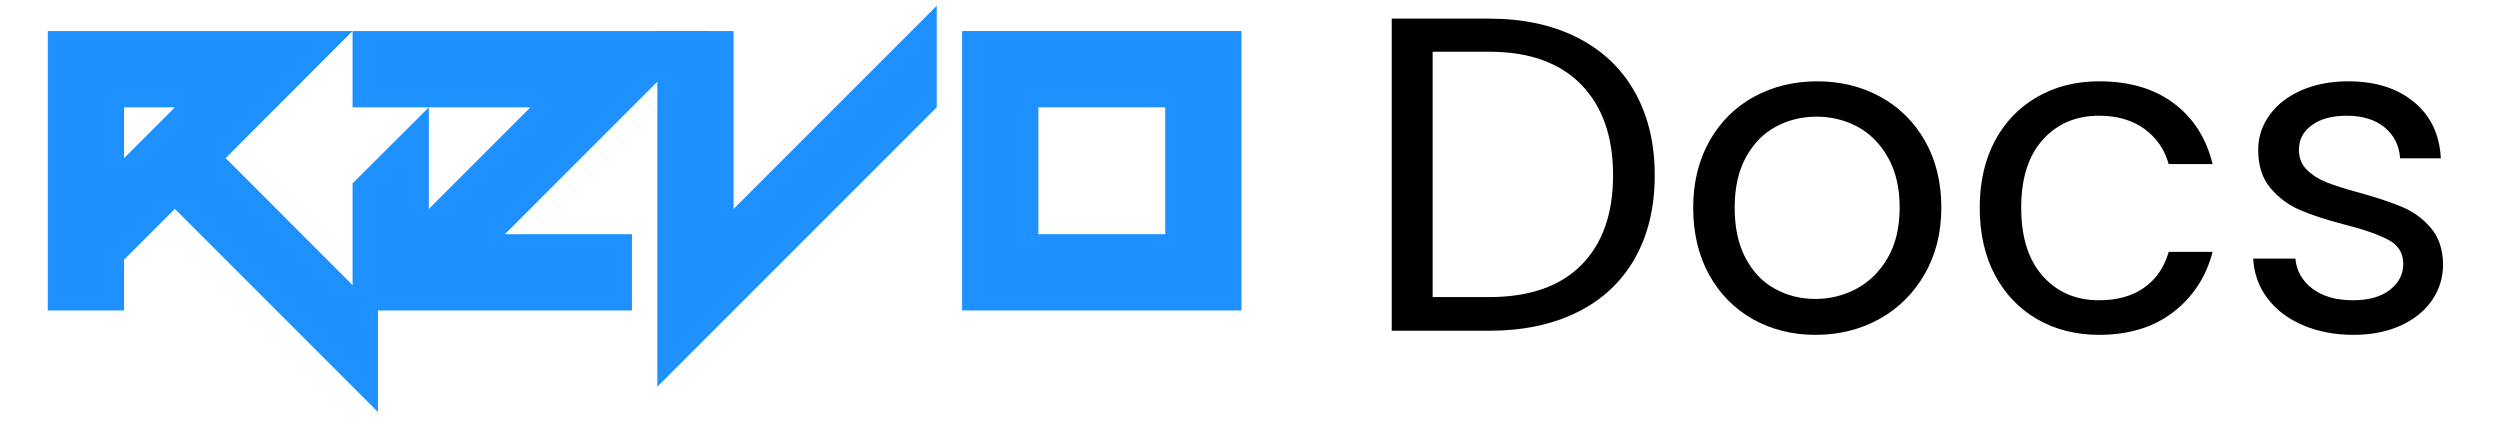
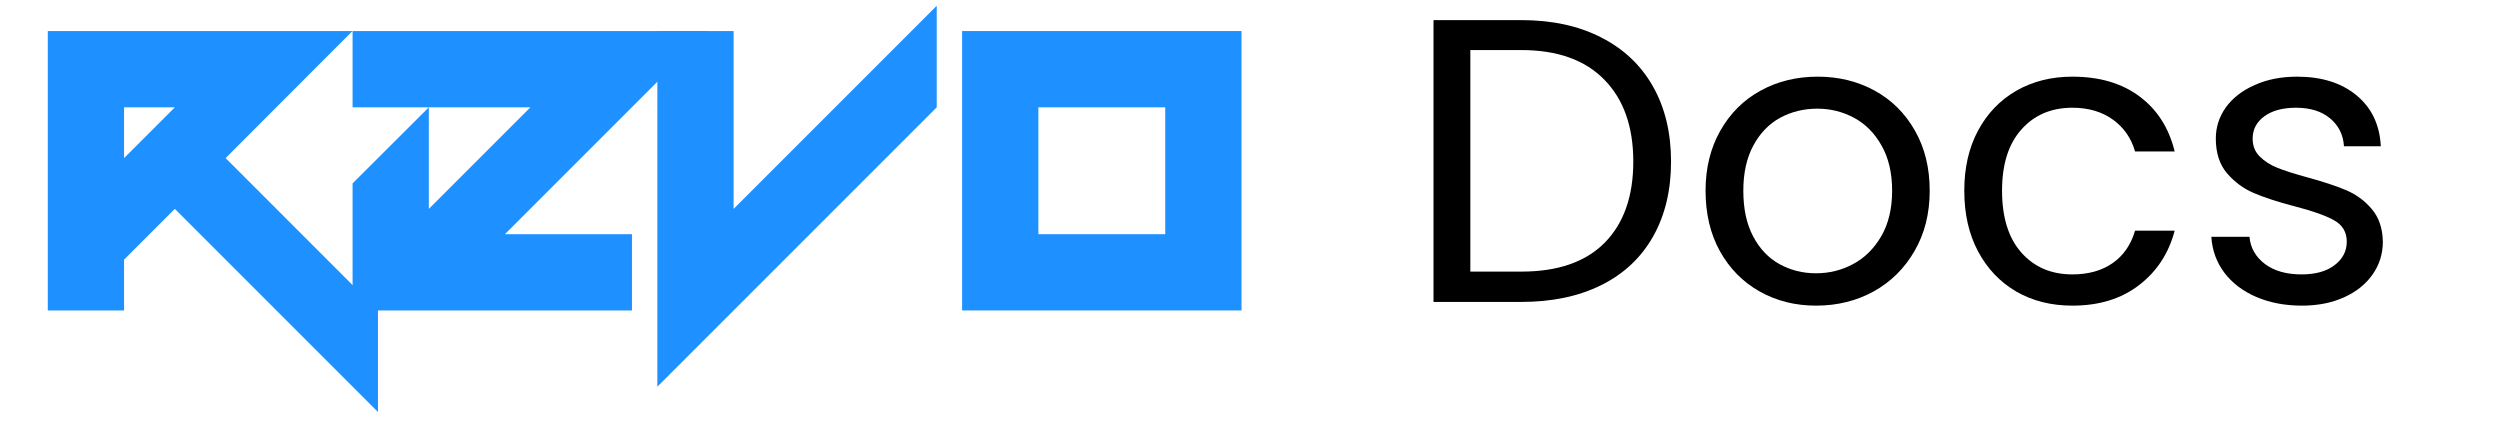
<svg xmlns="http://www.w3.org/2000/svg" width="280" zoomAndPan="magnify" viewBox="0 0 210 36" height="48" preserveAspectRatio="xMidYMid meet" version="1.2">
  <defs />
-   <g id="c7bc3ec984">
+   <g id="f98ed09fec">
    <g style="fill:#1e90ff;fill-opacity:1;">
      <g transform="translate(4.014493, 26.0773)">
        <path style="stroke:none" d="M 6.406 -12.797 L 10.672 -17.062 L 6.406 -17.062 Z M 27.734 8.531 L 10.672 -8.531 L 6.406 -4.266 L 6.406 0 L 0 0 L 0 -23.469 L 25.594 -23.469 L 14.938 -12.797 L 27.734 0 Z M 27.734 8.531 " />
      </g>
      <g transform="translate(29.61554, 26.0773)">
        <path style="stroke:none" d="M 0 0 L 0 -10.672 L 6.406 -17.062 L 6.406 -8.531 L 14.938 -17.062 L 0 -17.062 L 0 -23.469 L 29.859 -23.469 L 12.797 -6.406 L 23.469 -6.406 L 23.469 0 Z M 0 0 " />
      </g>
      <g transform="translate(55.21659, 26.0773)">
        <path style="stroke:none" d="M 0 6.406 L 0 -23.469 L 6.406 -23.469 L 6.406 -8.531 L 23.469 -25.594 L 23.469 -17.062 Z M 0 6.406 " />
      </g>
      <g transform="translate(80.81764, 26.0773)">
        <path style="stroke:none" d="M 17.062 -6.406 L 17.062 -17.062 L 6.406 -17.062 L 6.406 -6.406 Z M 0 0 L 0 -23.469 L 23.469 -23.469 L 23.469 0 Z M 0 0 " />
      </g>
    </g>
    <g style="fill:#000000;fill-opacity:1;">
-       <g transform="translate(114.0137, 27.78334)">
-         <path style="stroke:none" d="M 11.062 -26.219 C 13.914 -26.219 16.391 -25.688 18.484 -24.625 C 20.586 -23.562 22.195 -22.035 23.312 -20.047 C 24.426 -18.066 24.984 -15.738 24.984 -13.062 C 24.984 -10.375 24.426 -8.047 23.312 -6.078 C 22.195 -4.109 20.586 -2.602 18.484 -1.562 C 16.391 -0.52 13.914 0 11.062 0 L 2.891 0 L 2.891 -26.219 Z M 11.062 -2.828 C 14.445 -2.828 17.031 -3.723 18.812 -5.516 C 20.594 -7.305 21.484 -9.82 21.484 -13.062 C 21.484 -16.32 20.586 -18.863 18.797 -20.688 C 17.004 -22.52 14.426 -23.438 11.062 -23.438 L 6.328 -23.438 L 6.328 -2.828 Z M 11.062 -2.828 " />
+       <g transform="translate(117.8057, 25.36163)">
+         <path style="stroke:none" d="M 9.984 -23.672 C 12.566 -23.672 14.801 -23.188 16.688 -22.219 C 18.582 -21.258 20.035 -19.883 21.047 -18.094 C 22.055 -16.312 22.562 -14.207 22.562 -11.781 C 22.562 -9.363 22.055 -7.266 21.047 -5.484 C 20.035 -3.703 18.582 -2.344 16.688 -1.406 C 14.801 -0.469 12.566 0 9.984 0 L 2.609 0 L 2.609 -23.672 Z M 9.984 -2.547 C 13.047 -2.547 15.379 -3.352 16.984 -4.969 C 18.586 -6.594 19.391 -8.863 19.391 -11.781 C 19.391 -14.727 18.578 -17.023 16.953 -18.672 C 15.336 -20.328 13.016 -21.156 9.984 -21.156 L 5.703 -21.156 L 5.703 -2.547 Z M 9.984 -2.547 " />
      </g>
    </g>
    <g style="fill:#000000;fill-opacity:1;">
-       <g transform="translate(140.6027, 27.78334)">
-         <path style="stroke:none" d="M 11.891 0.344 C 9.961 0.344 8.211 -0.094 6.641 -0.969 C 5.078 -1.852 3.848 -3.102 2.953 -4.719 C 2.066 -6.344 1.625 -8.219 1.625 -10.344 C 1.625 -12.445 2.078 -14.305 2.984 -15.922 C 3.898 -17.547 5.148 -18.789 6.734 -19.656 C 8.316 -20.52 10.086 -20.953 12.047 -20.953 C 13.992 -20.953 15.758 -20.52 17.344 -19.656 C 18.926 -18.789 20.176 -17.555 21.094 -15.953 C 22.008 -14.348 22.469 -12.477 22.469 -10.344 C 22.469 -8.219 21.992 -6.344 21.047 -4.719 C 20.109 -3.102 18.836 -1.852 17.234 -0.969 C 15.629 -0.094 13.848 0.344 11.891 0.344 Z M 11.891 -2.672 C 13.117 -2.672 14.27 -2.957 15.344 -3.531 C 16.426 -4.113 17.301 -4.977 17.969 -6.125 C 18.633 -7.281 18.969 -8.688 18.969 -10.344 C 18.969 -12 18.641 -13.406 17.984 -14.562 C 17.328 -15.719 16.473 -16.578 15.422 -17.141 C 14.367 -17.703 13.227 -17.984 12 -17.984 C 10.75 -17.984 9.602 -17.703 8.562 -17.141 C 7.52 -16.578 6.68 -15.719 6.047 -14.562 C 5.422 -13.406 5.109 -12 5.109 -10.344 C 5.109 -8.664 5.414 -7.25 6.031 -6.094 C 6.645 -4.938 7.469 -4.078 8.5 -3.516 C 9.531 -2.953 10.66 -2.672 11.891 -2.672 Z M 11.891 -2.672 " />
+       <g transform="translate(141.814, 25.36163)">
+         <path style="stroke:none" d="M 10.734 0.312 C 8.992 0.312 7.414 -0.082 6 -0.875 C 4.582 -1.676 3.469 -2.805 2.656 -4.266 C 1.852 -5.723 1.453 -7.414 1.453 -9.344 C 1.453 -11.238 1.863 -12.914 2.688 -14.375 C 3.52 -15.844 4.648 -16.969 6.078 -17.75 C 7.504 -18.531 9.102 -18.922 10.875 -18.922 C 12.633 -18.922 14.227 -18.531 15.656 -17.75 C 17.082 -16.969 18.207 -15.852 19.031 -14.406 C 19.863 -12.957 20.281 -11.27 20.281 -9.344 C 20.281 -7.414 19.852 -5.723 19 -4.266 C 18.156 -2.805 17.008 -1.676 15.562 -0.875 C 14.113 -0.082 12.504 0.312 10.734 0.312 Z M 10.734 -2.406 C 11.848 -2.406 12.891 -2.664 13.859 -3.188 C 14.828 -3.707 15.613 -4.488 16.219 -5.531 C 16.82 -6.57 17.125 -7.844 17.125 -9.344 C 17.125 -10.832 16.828 -12.098 16.234 -13.141 C 15.648 -14.18 14.879 -14.957 13.922 -15.469 C 12.973 -15.977 11.945 -16.234 10.844 -16.234 C 9.707 -16.234 8.664 -15.977 7.719 -15.469 C 6.781 -14.957 6.031 -14.18 5.469 -13.141 C 4.906 -12.098 4.625 -10.832 4.625 -9.344 C 4.625 -7.82 4.898 -6.539 5.453 -5.5 C 6.004 -4.457 6.742 -3.68 7.672 -3.172 C 8.598 -2.66 9.617 -2.406 10.734 -2.406 Z M 10.734 -2.406 " />
      </g>
    </g>
    <g style="fill:#000000;fill-opacity:1;">
-       <g transform="translate(164.6719, 27.78334)">
-         <path style="stroke:none" d="M 1.625 -10.344 C 1.625 -12.477 2.047 -14.344 2.891 -15.938 C 3.742 -17.531 4.93 -18.766 6.453 -19.641 C 7.973 -20.516 9.707 -20.953 11.656 -20.953 C 14.195 -20.953 16.285 -20.336 17.922 -19.109 C 19.566 -17.879 20.656 -16.176 21.188 -14 L 17.5 -14 C 17.145 -15.25 16.457 -16.238 15.438 -16.969 C 14.426 -17.695 13.164 -18.062 11.656 -18.062 C 9.707 -18.062 8.129 -17.391 6.922 -16.047 C 5.711 -14.703 5.109 -12.801 5.109 -10.344 C 5.109 -7.863 5.711 -5.945 6.922 -4.594 C 8.129 -3.238 9.707 -2.562 11.656 -2.562 C 13.164 -2.562 14.422 -2.91 15.422 -3.609 C 16.43 -4.316 17.125 -5.32 17.5 -6.625 L 21.188 -6.625 C 20.633 -4.52 19.531 -2.832 17.875 -1.562 C 16.219 -0.289 14.145 0.344 11.656 0.344 C 9.707 0.344 7.973 -0.094 6.453 -0.969 C 4.93 -1.852 3.742 -3.098 2.891 -4.703 C 2.047 -6.305 1.625 -8.188 1.625 -10.344 Z M 1.625 -10.344 " />
+       <g transform="translate(163.5471, 25.36163)">
+         <path style="stroke:none" d="M 1.453 -9.344 C 1.453 -11.27 1.836 -12.953 2.609 -14.391 C 3.379 -15.828 4.445 -16.941 5.812 -17.734 C 7.188 -18.523 8.758 -18.922 10.531 -18.922 C 12.82 -18.922 14.707 -18.363 16.188 -17.25 C 17.664 -16.145 18.645 -14.609 19.125 -12.641 L 15.797 -12.641 C 15.473 -13.766 14.852 -14.656 13.938 -15.312 C 13.02 -15.977 11.883 -16.312 10.531 -16.312 C 8.758 -16.312 7.332 -15.703 6.25 -14.484 C 5.164 -13.273 4.625 -11.562 4.625 -9.344 C 4.625 -7.102 5.164 -5.367 6.25 -4.141 C 7.332 -2.922 8.758 -2.312 10.531 -2.312 C 11.883 -2.312 13.016 -2.629 13.922 -3.266 C 14.828 -3.898 15.453 -4.805 15.797 -5.984 L 19.125 -5.984 C 18.625 -4.078 17.625 -2.551 16.125 -1.406 C 14.633 -0.258 12.77 0.312 10.531 0.312 C 8.758 0.312 7.188 -0.082 5.812 -0.875 C 4.445 -1.676 3.379 -2.801 2.609 -4.25 C 1.836 -5.695 1.453 -7.395 1.453 -9.344 Z M 1.453 -9.344 " />
      </g>
    </g>
    <g style="fill:#000000;fill-opacity:1;">
-       <g transform="translate(187.5, 27.78334)">
-         <path style="stroke:none" d="M 10.203 0.344 C 8.617 0.344 7.195 0.07 5.938 -0.469 C 4.688 -1.008 3.695 -1.758 2.969 -2.719 C 2.238 -3.688 1.836 -4.801 1.766 -6.062 L 5.312 -6.062 C 5.406 -5.031 5.883 -4.188 6.75 -3.531 C 7.613 -2.883 8.75 -2.562 10.156 -2.562 C 11.457 -2.562 12.484 -2.848 13.234 -3.422 C 13.992 -4.004 14.375 -4.734 14.375 -5.609 C 14.375 -6.504 13.973 -7.172 13.172 -7.609 C 12.367 -8.055 11.125 -8.492 9.438 -8.922 C 7.914 -9.316 6.672 -9.723 5.703 -10.141 C 4.734 -10.555 3.906 -11.172 3.219 -11.984 C 2.531 -12.797 2.188 -13.867 2.188 -15.203 C 2.188 -16.254 2.5 -17.219 3.125 -18.094 C 3.75 -18.977 4.641 -19.676 5.797 -20.188 C 6.953 -20.695 8.27 -20.953 9.75 -20.953 C 12.031 -20.953 13.867 -20.375 15.266 -19.219 C 16.672 -18.07 17.426 -16.492 17.531 -14.484 L 14.109 -14.484 C 14.035 -15.566 13.602 -16.43 12.812 -17.078 C 12.02 -17.734 10.957 -18.062 9.625 -18.062 C 8.395 -18.062 7.414 -17.797 6.688 -17.266 C 5.969 -16.742 5.609 -16.055 5.609 -15.203 C 5.609 -14.523 5.828 -13.969 6.266 -13.531 C 6.703 -13.094 7.254 -12.738 7.922 -12.469 C 8.586 -12.207 9.508 -11.914 10.688 -11.594 C 12.164 -11.188 13.367 -10.785 14.297 -10.391 C 15.223 -10.004 16.02 -9.422 16.688 -8.641 C 17.352 -7.867 17.695 -6.859 17.719 -5.609 C 17.719 -4.473 17.406 -3.453 16.781 -2.547 C 16.156 -1.648 15.27 -0.941 14.125 -0.422 C 12.988 0.086 11.68 0.344 10.203 0.344 Z M 10.203 0.344 " />
+       <g transform="translate(184.1595, 25.36163)">
+         <path style="stroke:none" d="M 9.203 0.312 C 7.773 0.312 6.492 0.066 5.359 -0.422 C 4.234 -0.91 3.344 -1.586 2.688 -2.453 C 2.031 -3.328 1.664 -4.332 1.594 -5.469 L 4.797 -5.469 C 4.879 -4.539 5.312 -3.781 6.094 -3.188 C 6.875 -2.602 7.898 -2.312 9.172 -2.312 C 10.348 -2.312 11.273 -2.57 11.953 -3.094 C 12.629 -3.613 12.969 -4.27 12.969 -5.062 C 12.969 -5.875 12.602 -6.477 11.875 -6.875 C 11.156 -7.27 10.039 -7.66 8.531 -8.047 C 7.145 -8.41 6.016 -8.781 5.141 -9.156 C 4.273 -9.531 3.531 -10.082 2.906 -10.812 C 2.281 -11.551 1.969 -12.52 1.969 -13.719 C 1.969 -14.676 2.25 -15.551 2.812 -16.344 C 3.383 -17.133 4.191 -17.758 5.234 -18.219 C 6.273 -18.688 7.461 -18.922 8.797 -18.922 C 10.859 -18.922 12.52 -18.398 13.781 -17.359 C 15.051 -16.316 15.734 -14.891 15.828 -13.078 L 12.734 -13.078 C 12.672 -14.047 12.281 -14.828 11.562 -15.422 C 10.852 -16.016 9.898 -16.312 8.703 -16.312 C 7.586 -16.312 6.703 -16.07 6.047 -15.594 C 5.391 -15.113 5.062 -14.488 5.062 -13.719 C 5.062 -13.113 5.258 -12.613 5.656 -12.219 C 6.051 -11.82 6.547 -11.504 7.141 -11.266 C 7.742 -11.023 8.578 -10.758 9.641 -10.469 C 10.984 -10.102 12.07 -9.742 12.906 -9.391 C 13.75 -9.035 14.469 -8.508 15.062 -7.812 C 15.664 -7.113 15.977 -6.195 16 -5.062 C 16 -4.039 15.711 -3.125 15.141 -2.312 C 14.578 -1.5 13.781 -0.859 12.75 -0.391 C 11.719 0.078 10.535 0.312 9.203 0.312 Z M 9.203 0.312 " />
      </g>
    </g>
  </g>
</svg>
